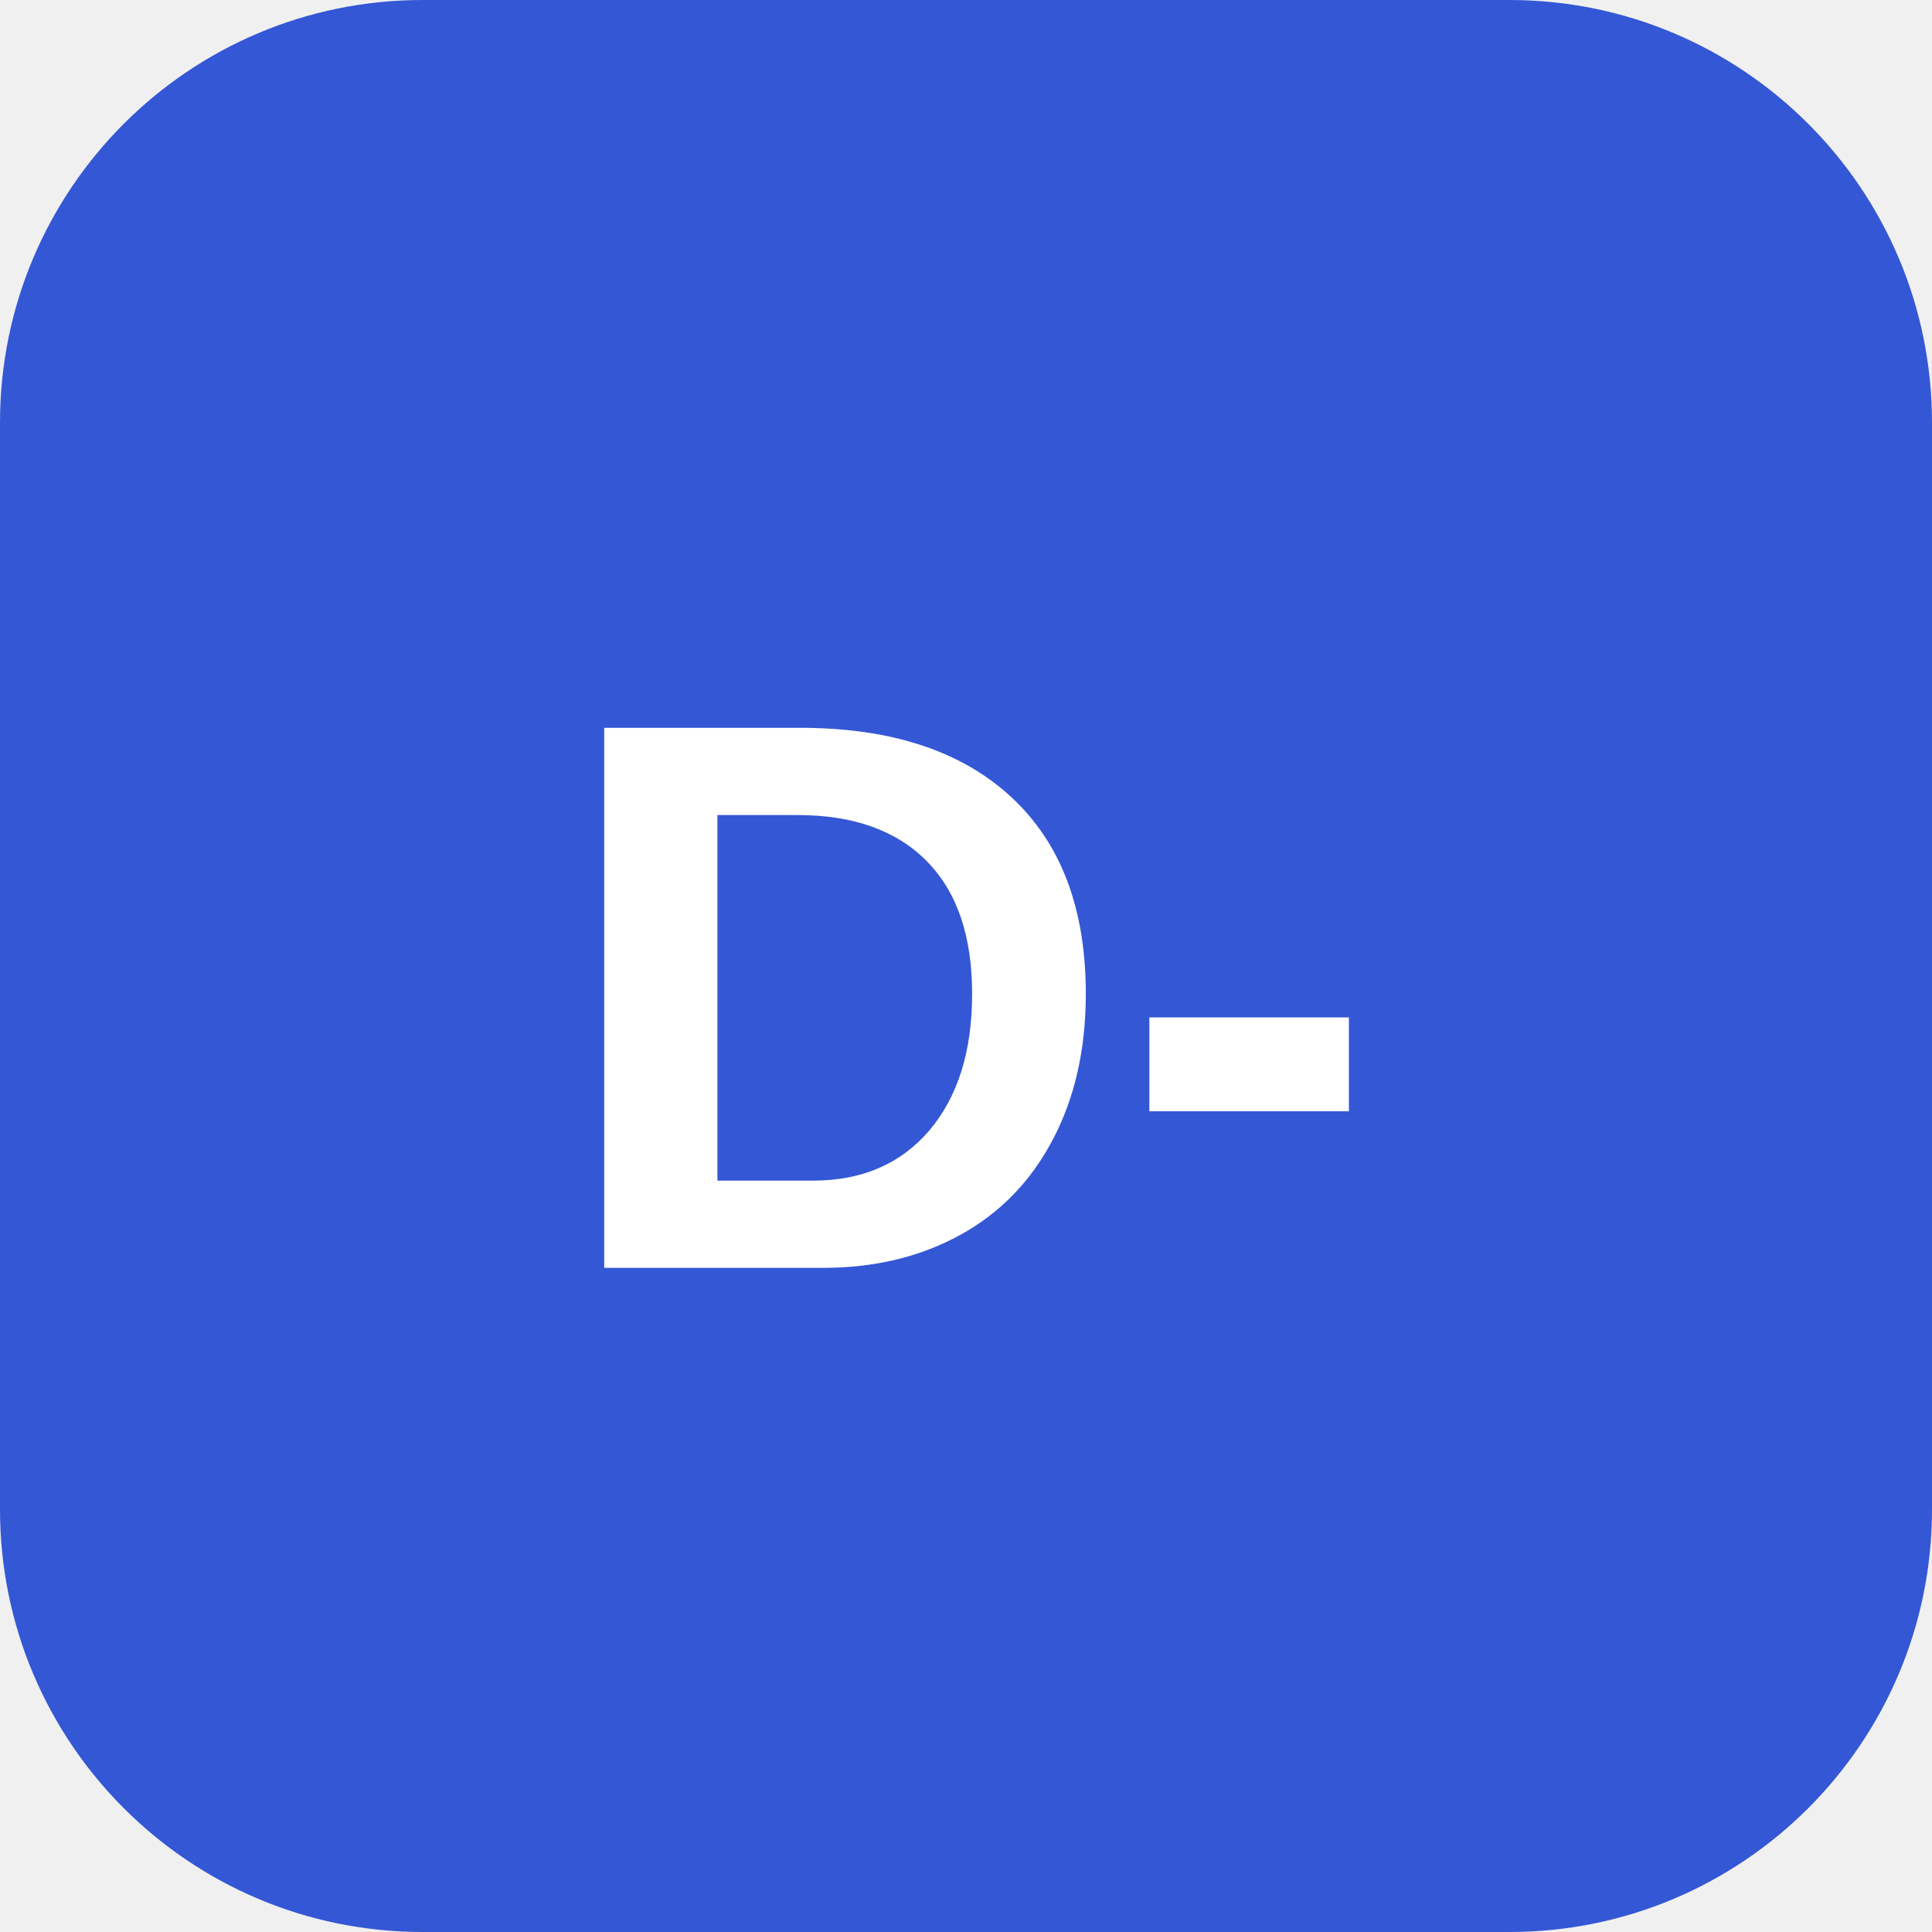
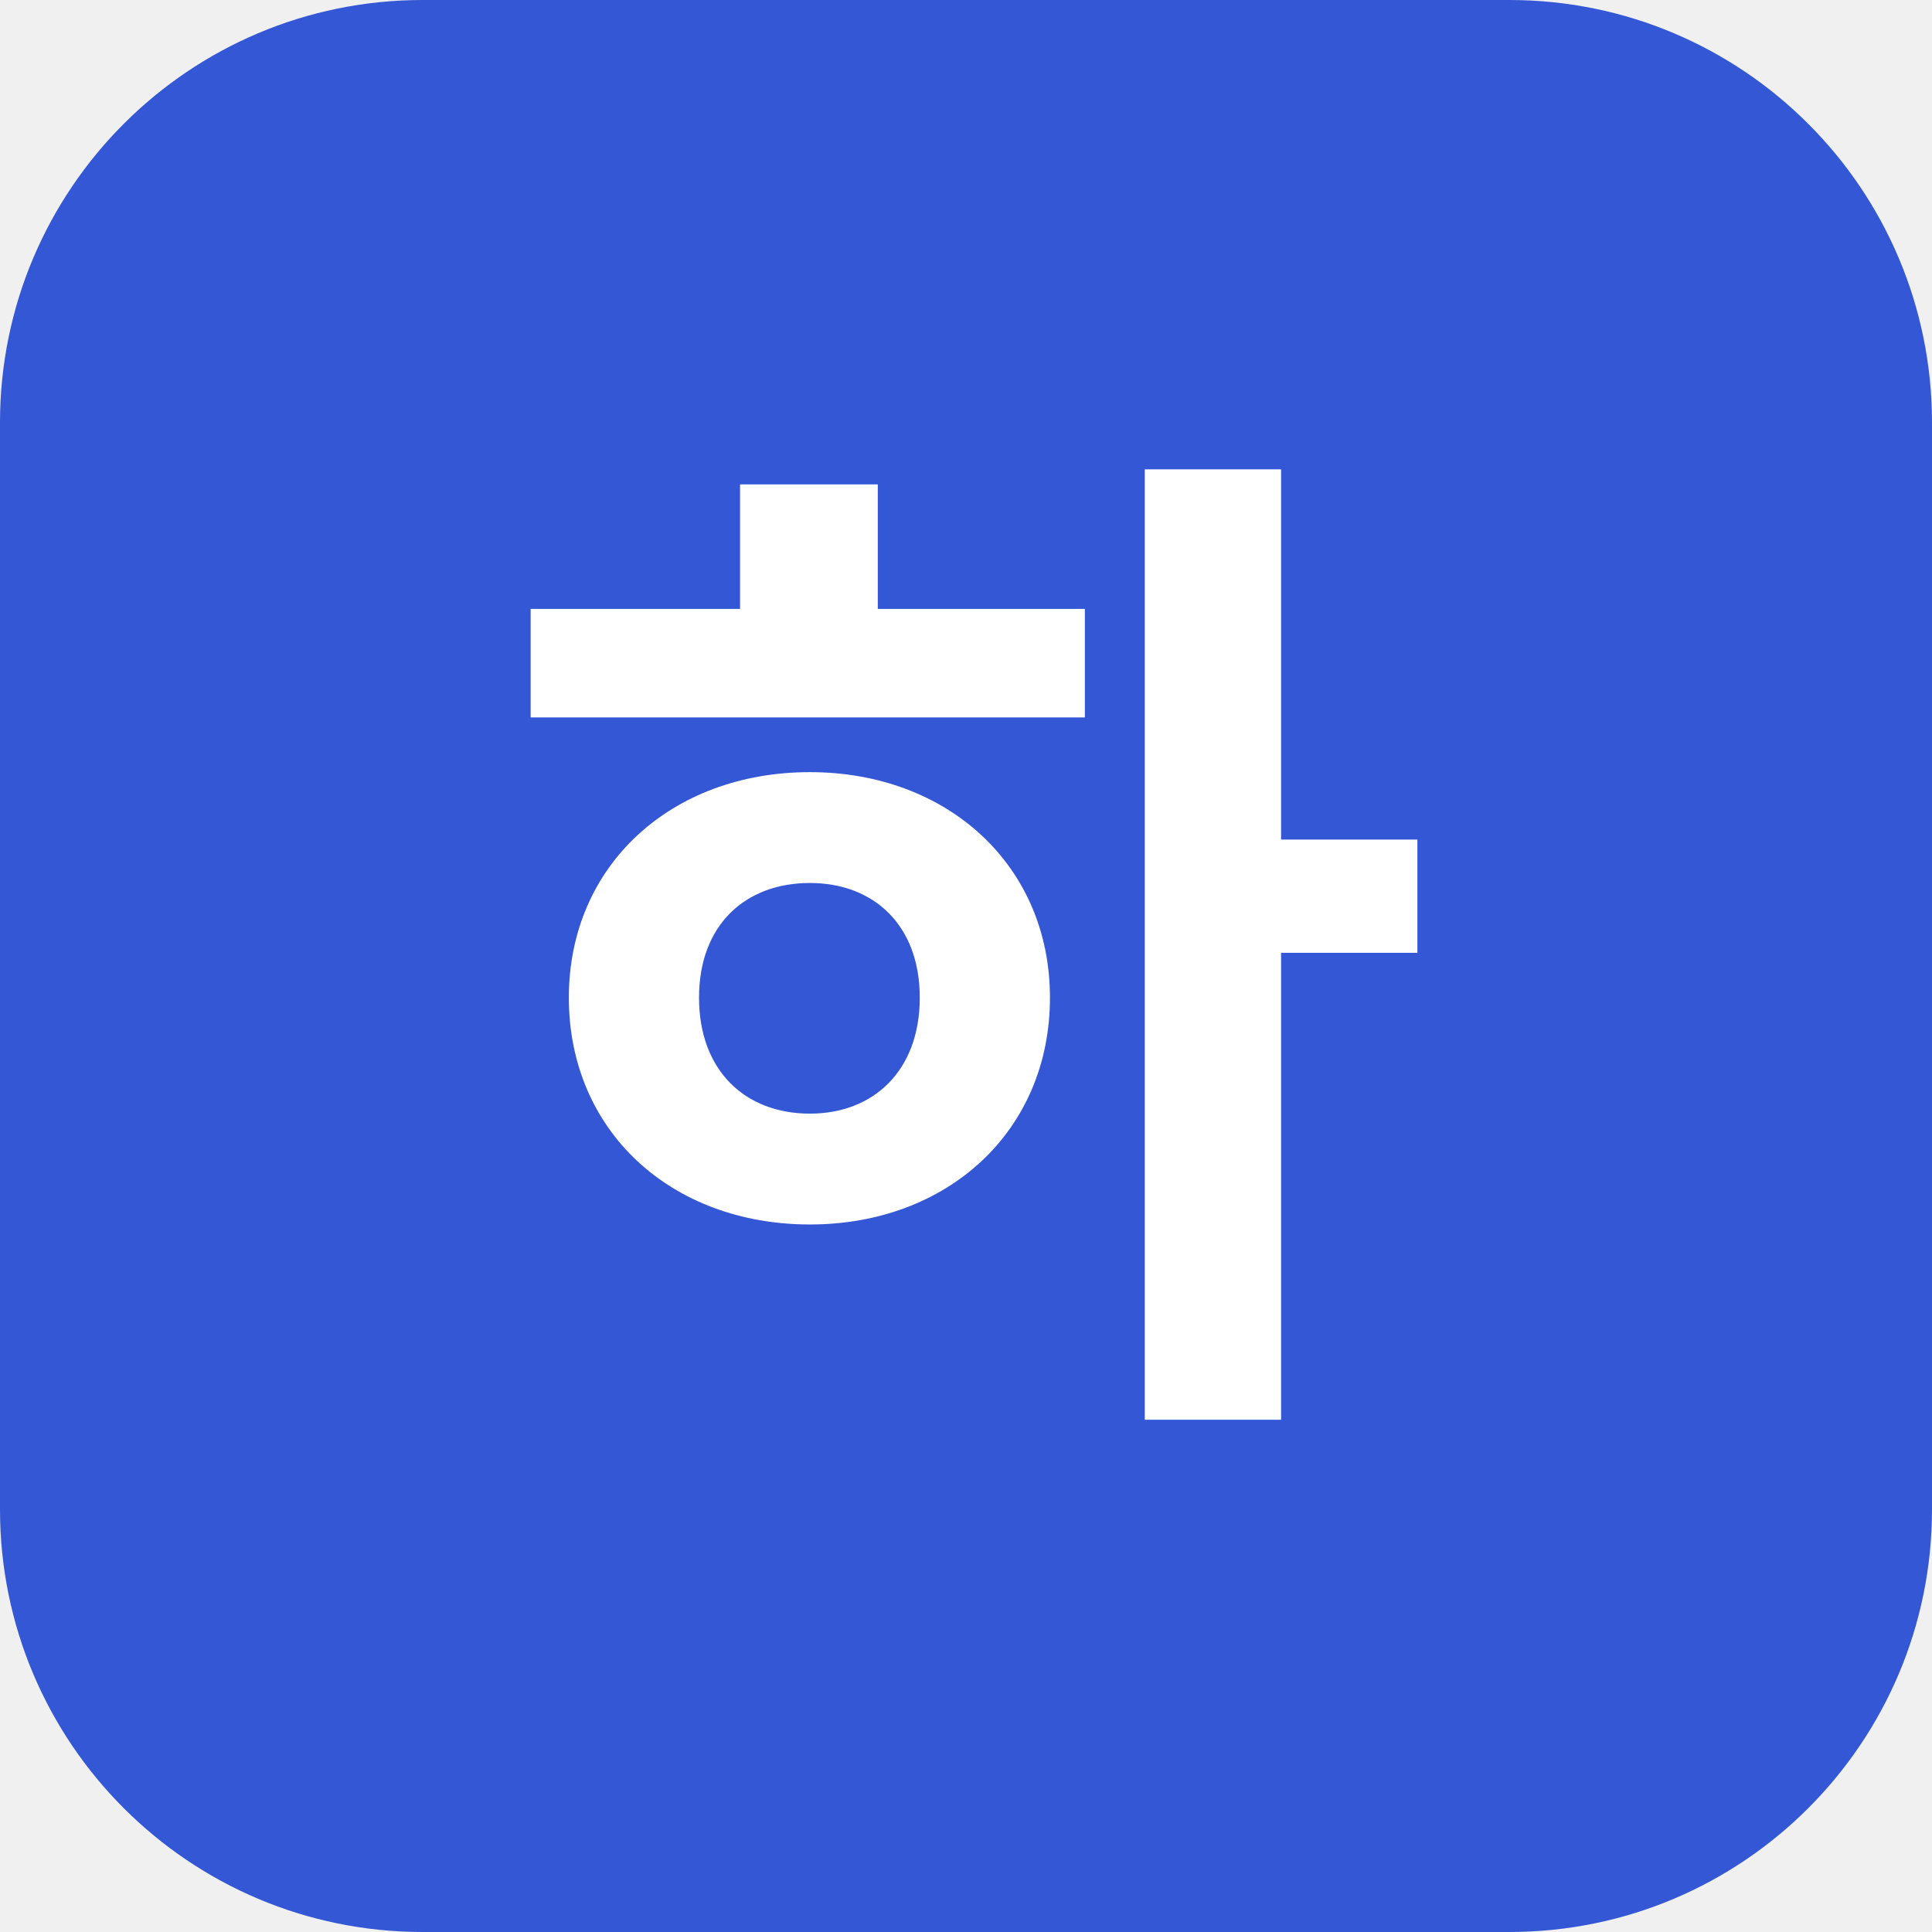
<svg xmlns="http://www.w3.org/2000/svg" viewBox="0 0 64 64">
  <rect width="64" height="64" rx="14" fill="#3457d5" />
-   <text x="32" y="42" font-family="Arial, sans-serif" font-size="26" font-weight="700" fill="#fff" text-anchor="middle">D-</text>
+   <text x="32" y="44" font-family="'Apple SD Gothic Neo','Malgun Gothic','Noto Sans KR',sans-serif" font-size="34" font-weight="700" fill="#fff" text-anchor="middle">하</text>
</svg>
